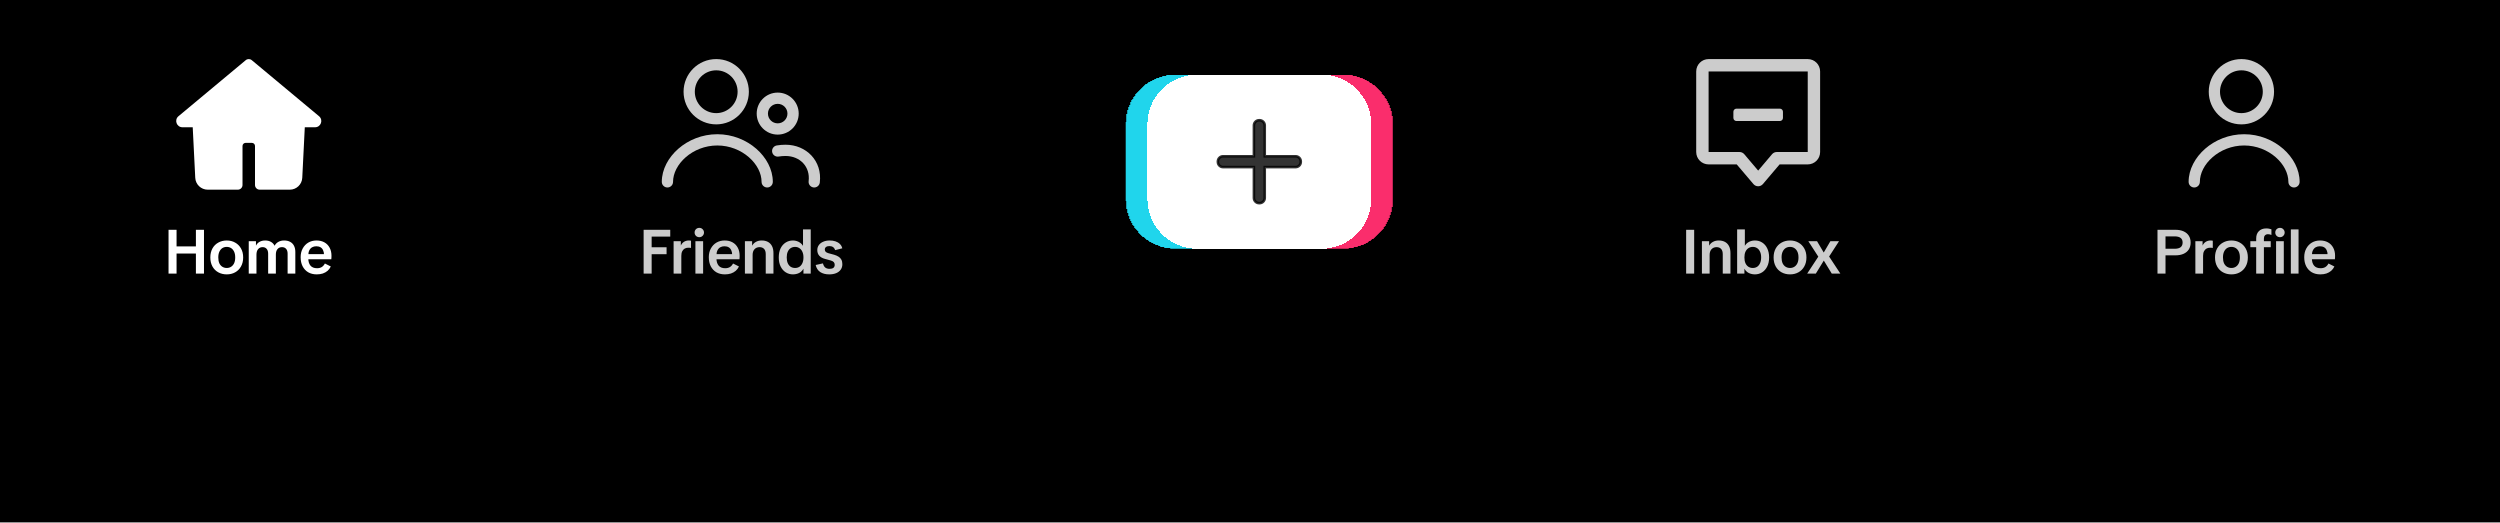
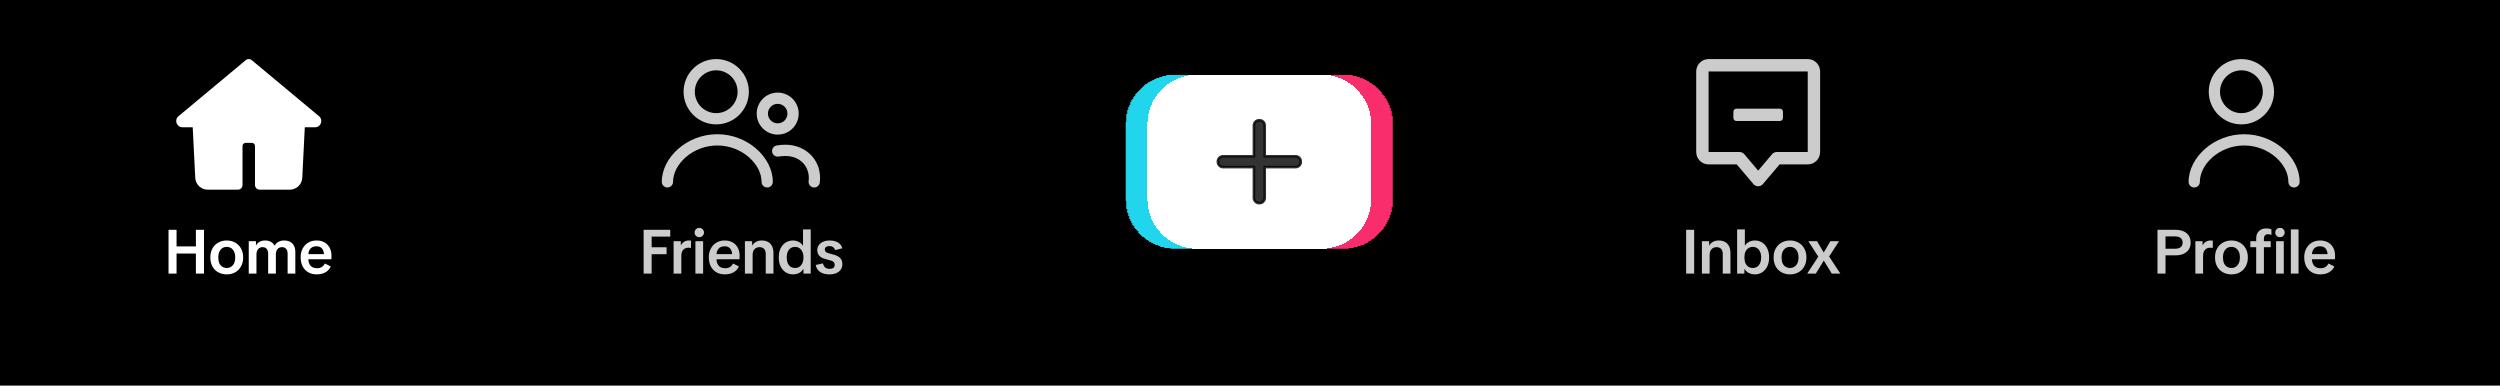
- <svg xmlns="http://www.w3.org/2000/svg" width="402" height="84" viewBox="0 0 402 84" fill="none">
-   <rect width="402" height="84" fill="black" />
+ <svg xmlns="http://www.w3.org/2000/svg" width="402" height="62" viewBox="0 0 402 62" fill="none">
+   <rect width="402" height="62" fill="black" />
  <path fill-rule="evenodd" clip-rule="evenodd" d="M40.482 9.674C40.203 9.442 39.797 9.442 39.518 9.674L28.697 18.689C27.976 19.29 28.401 20.464 29.34 20.464H30.989L31.396 28.593C31.449 29.661 32.331 30.5 33.401 30.5H38.243C38.659 30.5 38.996 30.163 38.996 29.747V23.475C38.996 23.198 39.221 22.973 39.498 22.973H40.502C40.779 22.973 41.004 23.198 41.004 23.475V29.747C41.004 30.163 41.341 30.5 41.757 30.5H46.599C47.669 30.5 48.551 29.661 48.604 28.593L49.011 20.464H50.661C51.6 20.464 52.025 19.29 51.303 18.689L40.482 9.674Z" fill="white" />
  <path d="M31.501 44V36.95H32.801V44H31.501ZM27.101 44V36.95H28.391V44H27.101ZM27.951 40.77V39.62H31.951V40.77H27.951ZM36.461 44.12C35.955 44.12 35.501 44.01 35.101 43.79C34.701 43.57 34.388 43.257 34.161 42.85C33.935 42.437 33.821 41.953 33.821 41.4C33.821 40.84 33.935 40.357 34.161 39.95C34.388 39.543 34.701 39.23 35.101 39.01C35.501 38.783 35.955 38.67 36.461 38.67C36.968 38.67 37.418 38.783 37.811 39.01C38.211 39.23 38.525 39.543 38.751 39.95C38.985 40.357 39.101 40.84 39.101 41.4C39.101 41.953 38.985 42.437 38.751 42.85C38.525 43.257 38.211 43.57 37.811 43.79C37.418 44.01 36.968 44.12 36.461 44.12ZM36.461 43.09C36.721 43.09 36.951 43.027 37.151 42.9C37.358 42.773 37.521 42.587 37.641 42.34C37.761 42.087 37.821 41.773 37.821 41.4C37.821 41.02 37.761 40.707 37.641 40.46C37.521 40.207 37.358 40.017 37.151 39.89C36.951 39.763 36.721 39.7 36.461 39.7C36.201 39.7 35.968 39.763 35.761 39.89C35.561 40.017 35.401 40.207 35.281 40.46C35.161 40.707 35.101 41.02 35.101 41.4C35.101 41.773 35.158 42.087 35.271 42.34C35.391 42.587 35.555 42.773 35.761 42.9C35.968 43.027 36.201 43.09 36.461 43.09ZM39.998 44V38.79H41.158V39.48H41.169C41.302 39.22 41.495 39.02 41.748 38.88C42.002 38.74 42.302 38.67 42.648 38.67C43.002 38.67 43.305 38.743 43.559 38.89C43.819 39.03 44.015 39.237 44.148 39.51H44.158C44.298 39.243 44.502 39.037 44.769 38.89C45.035 38.743 45.342 38.67 45.688 38.67C46.069 38.67 46.392 38.743 46.658 38.89C46.925 39.03 47.129 39.237 47.269 39.51C47.415 39.783 47.489 40.12 47.489 40.52V44H46.248V40.8C46.248 40.46 46.169 40.2 46.008 40.02C45.849 39.833 45.629 39.74 45.349 39.74C45.035 39.74 44.792 39.847 44.618 40.06C44.445 40.267 44.358 40.557 44.358 40.93V44H43.118V40.8C43.118 40.46 43.038 40.2 42.879 40.02C42.725 39.833 42.508 39.74 42.228 39.74C41.922 39.74 41.678 39.85 41.498 40.07C41.325 40.283 41.239 40.58 41.239 40.96V44H39.998ZM50.933 44.12C50.406 44.12 49.946 44.007 49.553 43.78C49.166 43.547 48.866 43.223 48.653 42.81C48.446 42.397 48.343 41.913 48.343 41.36C48.343 40.827 48.453 40.36 48.673 39.96C48.893 39.553 49.193 39.237 49.573 39.01C49.96 38.783 50.4 38.67 50.893 38.67C51.38 38.67 51.803 38.77 52.163 38.97C52.523 39.17 52.803 39.457 53.003 39.83C53.203 40.197 53.303 40.633 53.303 41.14C53.303 41.24 53.3 41.34 53.293 41.44C53.286 41.54 53.28 41.623 53.273 41.69H48.963V40.86H52.483L52.103 41.01C52.103 40.703 52.053 40.447 51.953 40.24C51.86 40.027 51.72 39.867 51.533 39.76C51.346 39.653 51.12 39.6 50.853 39.6C50.606 39.6 50.386 39.653 50.193 39.76C50 39.867 49.846 40.033 49.733 40.26C49.626 40.48 49.573 40.763 49.573 41.11V41.55C49.573 42.037 49.69 42.423 49.923 42.71C50.156 42.99 50.51 43.13 50.983 43.13C51.27 43.13 51.516 43.07 51.723 42.95C51.936 42.823 52.11 42.63 52.243 42.37L53.193 42.85C53.066 43.123 52.893 43.357 52.673 43.55C52.453 43.737 52.196 43.88 51.903 43.98C51.616 44.073 51.293 44.12 50.933 44.12Z" fill="white" />
  <path fill-rule="evenodd" clip-rule="evenodd" d="M115.167 18.191C117.067 18.191 118.607 16.65 118.607 14.75C118.607 12.85 117.067 11.309 115.167 11.309C113.267 11.309 111.726 12.85 111.726 14.75C111.726 16.65 113.267 18.191 115.167 18.191ZM115.167 20C118.066 20 120.417 17.649 120.417 14.75C120.417 11.851 118.066 9.5 115.167 9.5C112.267 9.5 109.917 11.851 109.917 14.75C109.917 17.649 112.267 20 115.167 20Z" fill="white" fill-opacity="0.8" />
  <path fill-rule="evenodd" clip-rule="evenodd" d="M125.054 19.834C125.92 19.834 126.622 19.132 126.622 18.266C126.622 17.4 125.92 16.698 125.054 16.698C124.187 16.698 123.485 17.4 123.485 18.266C123.485 19.132 124.187 19.834 125.054 19.834ZM125.054 21.644C126.919 21.644 128.431 20.131 128.431 18.266C128.431 16.401 126.919 14.889 125.054 14.889C123.188 14.889 121.676 16.401 121.676 18.266C121.676 20.131 123.188 21.644 125.054 21.644Z" fill="white" fill-opacity="0.8" />
  <path fill-rule="evenodd" clip-rule="evenodd" d="M110.266 25.281C108.962 26.419 108.226 27.875 108.226 29.243C108.226 29.743 107.821 30.148 107.321 30.148C106.822 30.148 106.417 29.743 106.417 29.243C106.417 27.234 107.477 25.313 109.076 23.917C110.684 22.515 112.898 21.583 115.343 21.583C117.788 21.583 120.002 22.515 121.61 23.917C123.209 25.313 124.269 27.234 124.269 29.243C124.269 29.743 123.864 30.148 123.365 30.148C122.865 30.148 122.46 29.743 122.46 29.243C122.46 27.875 121.725 26.419 120.42 25.281C119.125 24.151 117.328 23.393 115.343 23.393C113.358 23.393 111.561 24.151 110.266 25.281Z" fill="white" fill-opacity="0.8" />
  <path fill-rule="evenodd" clip-rule="evenodd" d="M126.315 25.082C125.931 25.082 125.559 25.113 125.204 25.173C124.711 25.256 124.244 24.923 124.161 24.431C124.078 23.938 124.411 23.471 124.903 23.388C125.36 23.311 125.833 23.272 126.315 23.272C129.649 23.272 132.25 25.874 131.824 29.353C131.763 29.849 131.311 30.202 130.816 30.141C130.32 30.081 129.967 29.629 130.028 29.133C130.311 26.823 128.655 25.082 126.315 25.082Z" fill="white" fill-opacity="0.8" />
  <path d="M103.495 44V36.95H107.775V38.05H104.235L104.785 37.38V44H103.495ZM104.335 40.87V39.76H107.185V40.87H104.335ZM108.316 44V38.79H109.476V39.47H109.486C109.593 39.23 109.756 39.037 109.976 38.89C110.203 38.743 110.469 38.67 110.776 38.67C110.836 38.67 110.896 38.673 110.956 38.68C111.016 38.687 111.069 38.697 111.116 38.71V39.87C111.043 39.857 110.973 39.847 110.906 39.84C110.839 39.833 110.763 39.83 110.676 39.83C110.469 39.83 110.279 39.877 110.106 39.97C109.939 40.063 109.806 40.207 109.706 40.4C109.606 40.593 109.556 40.843 109.556 41.15V44H108.316ZM111.822 44V38.79H113.062V44H111.822ZM112.452 38.14C112.232 38.14 112.048 38.067 111.902 37.92C111.762 37.773 111.692 37.597 111.692 37.39C111.692 37.183 111.762 37.007 111.902 36.86C112.048 36.713 112.232 36.64 112.452 36.64C112.665 36.64 112.842 36.713 112.982 36.86C113.128 37.007 113.202 37.183 113.202 37.39C113.202 37.597 113.128 37.773 112.982 37.92C112.842 38.067 112.665 38.14 112.452 38.14ZM116.565 44.12C116.038 44.12 115.578 44.007 115.185 43.78C114.798 43.547 114.498 43.223 114.285 42.81C114.078 42.397 113.975 41.913 113.975 41.36C113.975 40.827 114.085 40.36 114.305 39.96C114.525 39.553 114.825 39.237 115.205 39.01C115.591 38.783 116.031 38.67 116.525 38.67C117.011 38.67 117.435 38.77 117.795 38.97C118.155 39.17 118.435 39.457 118.635 39.83C118.835 40.197 118.935 40.633 118.935 41.14C118.935 41.24 118.931 41.34 118.925 41.44C118.918 41.54 118.911 41.623 118.905 41.69H114.595V40.86H118.115L117.735 41.01C117.735 40.703 117.685 40.447 117.585 40.24C117.491 40.027 117.351 39.867 117.165 39.76C116.978 39.653 116.751 39.6 116.485 39.6C116.238 39.6 116.018 39.653 115.825 39.76C115.631 39.867 115.478 40.033 115.365 40.26C115.258 40.48 115.205 40.763 115.205 41.11V41.55C115.205 42.037 115.321 42.423 115.555 42.71C115.788 42.99 116.141 43.13 116.615 43.13C116.901 43.13 117.148 43.07 117.355 42.95C117.568 42.823 117.741 42.63 117.875 42.37L118.825 42.85C118.698 43.123 118.525 43.357 118.305 43.55C118.085 43.737 117.828 43.88 117.535 43.98C117.248 44.073 116.925 44.12 116.565 44.12ZM123.131 44V40.88C123.131 40.493 123.041 40.207 122.861 40.02C122.681 39.833 122.441 39.74 122.141 39.74C121.801 39.74 121.527 39.853 121.321 40.08C121.121 40.3 121.021 40.603 121.021 40.99V44H119.781V38.79H120.941V39.49H120.951C121.097 39.23 121.301 39.03 121.561 38.89C121.821 38.743 122.131 38.67 122.491 38.67C122.864 38.67 123.191 38.743 123.471 38.89C123.751 39.037 123.971 39.26 124.131 39.56C124.291 39.86 124.371 40.247 124.371 40.72V44H123.131ZM127.515 44.12C127.081 44.12 126.691 44.01 126.345 43.79C125.998 43.57 125.725 43.257 125.525 42.85C125.325 42.443 125.225 41.96 125.225 41.4C125.225 40.833 125.321 40.347 125.515 39.94C125.715 39.533 125.988 39.22 126.335 39C126.681 38.78 127.075 38.67 127.515 38.67C127.728 38.67 127.935 38.703 128.135 38.77C128.335 38.83 128.518 38.923 128.685 39.05C128.858 39.17 129.001 39.327 129.115 39.52H129.125V36.89H130.365V44H129.195V43.22H129.185C129.078 43.427 128.938 43.597 128.765 43.73C128.591 43.863 128.398 43.96 128.185 44.02C127.971 44.087 127.748 44.12 127.515 44.12ZM127.845 43.09C128.111 43.09 128.345 43.027 128.545 42.9C128.745 42.767 128.901 42.577 129.015 42.33C129.135 42.077 129.195 41.763 129.195 41.39C129.195 41.023 129.135 40.717 129.015 40.47C128.901 40.217 128.741 40.027 128.535 39.9C128.335 39.767 128.105 39.7 127.845 39.7C127.585 39.7 127.351 39.767 127.145 39.9C126.945 40.027 126.788 40.217 126.675 40.47C126.561 40.717 126.505 41.023 126.505 41.39C126.505 41.763 126.561 42.077 126.675 42.33C126.788 42.577 126.945 42.767 127.145 42.9C127.351 43.027 127.585 43.09 127.845 43.09ZM133.34 44.12C132.76 44.12 132.28 43.997 131.9 43.75C131.52 43.497 131.273 43.117 131.16 42.61L132.33 42.35C132.403 42.657 132.527 42.88 132.7 43.02C132.88 43.16 133.113 43.23 133.4 43.23C133.667 43.23 133.87 43.177 134.01 43.07C134.15 42.957 134.22 42.793 134.22 42.58C134.22 42.407 134.173 42.267 134.08 42.16C133.987 42.047 133.827 41.957 133.6 41.89L132.62 41.62C132.247 41.52 131.953 41.353 131.74 41.12C131.527 40.88 131.42 40.58 131.42 40.22C131.42 39.907 131.503 39.637 131.67 39.41C131.837 39.177 132.07 38.997 132.37 38.87C132.67 38.737 133.017 38.67 133.41 38.67C133.757 38.67 134.07 38.717 134.35 38.81C134.63 38.903 134.863 39.043 135.05 39.23C135.243 39.41 135.373 39.643 135.44 39.93L134.3 40.22C134.22 39.993 134.103 39.83 133.95 39.73C133.797 39.623 133.603 39.57 133.37 39.57C133.13 39.57 132.947 39.62 132.82 39.72C132.693 39.82 132.63 39.953 132.63 40.12C132.63 40.267 132.673 40.387 132.76 40.48C132.853 40.573 132.997 40.65 133.19 40.71L134.12 40.96C134.393 41.04 134.63 41.143 134.83 41.27C135.03 41.39 135.183 41.55 135.29 41.75C135.397 41.95 135.45 42.193 135.45 42.48C135.45 42.827 135.36 43.123 135.18 43.37C135.007 43.61 134.76 43.797 134.44 43.93C134.127 44.057 133.76 44.12 133.34 44.12Z" fill="white" fill-opacity="0.8" />
  <g filter="url(#filter0_dd_59_8836)">
    <rect x="184.5" y="12" width="36" height="28" rx="8" fill="white" shape-rendering="crispEdges" />
    <path d="M201.628 26.872H196.667C196.207 26.872 195.833 26.499 195.833 26.038V25.962C195.833 25.501 196.207 25.128 196.667 25.128H201.628V20.167C201.628 19.706 202.001 19.333 202.462 19.333H202.539C202.999 19.333 203.372 19.706 203.372 20.167V25.128H208.333C208.794 25.128 209.167 25.501 209.167 25.962V26.038C209.167 26.499 208.794 26.872 208.333 26.872H203.372V31.833C203.372 32.294 202.999 32.667 202.539 32.667H202.462C202.001 32.667 201.628 32.294 201.628 31.833V26.872Z" fill="black" fill-opacity="0.8" />
    <path fill-rule="evenodd" clip-rule="evenodd" d="M202.462 19.542C202.116 19.542 201.837 19.822 201.837 20.167V25.337H196.667C196.322 25.337 196.042 25.616 196.042 25.962V26.038C196.042 26.384 196.322 26.663 196.667 26.663H201.837V31.833C201.837 32.178 202.116 32.458 202.462 32.458H202.539C202.884 32.458 203.164 32.178 203.164 31.833V26.663H208.333C208.679 26.663 208.958 26.384 208.958 26.038V25.962C208.958 25.616 208.679 25.337 208.333 25.337H203.164V20.167C203.164 19.822 202.884 19.542 202.539 19.542H202.462ZM201.42 20.167C201.42 19.591 201.886 19.125 202.462 19.125H202.539C203.114 19.125 203.58 19.591 203.58 20.167V24.92H208.333C208.909 24.92 209.375 25.386 209.375 25.962V26.038C209.375 26.614 208.909 27.08 208.333 27.08H203.58V31.833C203.58 32.409 203.114 32.875 202.539 32.875H202.462C201.886 32.875 201.42 32.409 201.42 31.833V27.08H196.667C196.091 27.08 195.625 26.614 195.625 26.038V25.962C195.625 25.386 196.091 24.92 196.667 24.92H201.42V20.167Z" fill="black" fill-opacity="0.8" />
  </g>
  <path d="M279.226 17.47C278.951 17.47 278.728 17.693 278.728 17.968V18.964C278.728 19.239 278.951 19.462 279.226 19.462H286.199C286.475 19.462 286.698 19.239 286.698 18.964V17.968C286.698 17.693 286.475 17.47 286.199 17.47H279.226Z" fill="white" fill-opacity="0.8" />
  <path fill-rule="evenodd" clip-rule="evenodd" d="M274.743 9.5C273.642 9.5 272.75 10.392 272.75 11.492V24.444C272.75 25.544 273.642 26.436 274.743 26.436H279.266L281.953 29.6C282.351 30.069 283.074 30.069 283.472 29.6L286.16 26.436H290.683C291.783 26.436 292.675 25.544 292.675 24.444V11.492C292.675 10.392 291.783 9.5 290.683 9.5H274.743ZM274.743 24.444V11.492H290.683V24.444H285.705C285.412 24.444 285.134 24.573 284.945 24.796L282.713 27.433L280.48 24.796C280.291 24.573 280.013 24.444 279.72 24.444H274.743Z" fill="white" fill-opacity="0.8" />
  <path d="M271.132 44V36.95H272.422V44H271.132ZM277.018 44V40.88C277.018 40.493 276.928 40.207 276.748 40.02C276.568 39.833 276.328 39.74 276.028 39.74C275.688 39.74 275.415 39.853 275.208 40.08C275.008 40.3 274.908 40.603 274.908 40.99V44H273.668V38.79H274.828V39.49H274.838C274.985 39.23 275.188 39.03 275.448 38.89C275.708 38.743 276.018 38.67 276.378 38.67C276.752 38.67 277.078 38.743 277.358 38.89C277.638 39.037 277.858 39.26 278.018 39.56C278.178 39.86 278.258 40.247 278.258 40.72V44H277.018ZM281.852 43.09C282.112 43.09 282.342 43.027 282.542 42.9C282.742 42.767 282.899 42.577 283.012 42.33C283.132 42.077 283.192 41.763 283.192 41.39C283.192 41.023 283.132 40.717 283.012 40.47C282.899 40.217 282.742 40.027 282.542 39.9C282.342 39.767 282.112 39.7 281.852 39.7C281.592 39.7 281.359 39.767 281.152 39.9C280.952 40.027 280.792 40.217 280.672 40.47C280.559 40.717 280.502 41.023 280.502 41.39C280.502 41.763 280.559 42.077 280.672 42.33C280.786 42.577 280.946 42.767 281.152 42.9C281.359 43.027 281.592 43.09 281.852 43.09ZM279.332 44V36.89H280.572V39.51H280.582C280.696 39.317 280.836 39.16 281.002 39.04C281.176 38.913 281.362 38.82 281.562 38.76C281.762 38.7 281.969 38.67 282.182 38.67C282.629 38.67 283.022 38.78 283.362 39C283.709 39.22 283.979 39.533 284.172 39.94C284.372 40.347 284.472 40.833 284.472 41.4C284.472 41.96 284.372 42.443 284.172 42.85C283.972 43.257 283.699 43.57 283.352 43.79C283.006 44.01 282.616 44.12 282.182 44.12C281.949 44.12 281.726 44.087 281.512 44.02C281.299 43.96 281.106 43.863 280.932 43.73C280.759 43.597 280.619 43.427 280.512 43.22H280.502V44H279.332ZM287.836 44.12C287.33 44.12 286.876 44.01 286.476 43.79C286.076 43.57 285.763 43.257 285.536 42.85C285.31 42.437 285.196 41.953 285.196 41.4C285.196 40.84 285.31 40.357 285.536 39.95C285.763 39.543 286.076 39.23 286.476 39.01C286.876 38.783 287.33 38.67 287.836 38.67C288.343 38.67 288.793 38.783 289.186 39.01C289.586 39.23 289.9 39.543 290.126 39.95C290.36 40.357 290.476 40.84 290.476 41.4C290.476 41.953 290.36 42.437 290.126 42.85C289.9 43.257 289.586 43.57 289.186 43.79C288.793 44.01 288.343 44.12 287.836 44.12ZM287.836 43.09C288.096 43.09 288.326 43.027 288.526 42.9C288.733 42.773 288.896 42.587 289.016 42.34C289.136 42.087 289.196 41.773 289.196 41.4C289.196 41.02 289.136 40.707 289.016 40.46C288.896 40.207 288.733 40.017 288.526 39.89C288.326 39.763 288.096 39.7 287.836 39.7C287.576 39.7 287.343 39.763 287.136 39.89C286.936 40.017 286.776 40.207 286.656 40.46C286.536 40.707 286.476 41.02 286.476 41.4C286.476 41.773 286.533 42.087 286.646 42.34C286.766 42.587 286.93 42.773 287.136 42.9C287.343 43.027 287.576 43.09 287.836 43.09ZM290.592 44L292.382 41.27L290.782 38.79H292.182L293.252 40.6H293.262L294.322 38.79H295.712L294.122 41.25L295.932 44H294.552L293.272 41.91H293.262L291.982 44H290.592Z" fill="white" fill-opacity="0.8" />
  <path fill-rule="evenodd" clip-rule="evenodd" d="M360.417 18.191C362.317 18.191 363.857 16.65 363.857 14.75C363.857 12.85 362.317 11.309 360.417 11.309C358.516 11.309 356.976 12.85 356.976 14.75C356.976 16.65 358.516 18.191 360.417 18.191ZM360.417 20C363.316 20 365.667 17.649 365.667 14.75C365.667 11.851 363.316 9.5 360.417 9.5C357.517 9.5 355.167 11.851 355.167 14.75C355.167 17.649 357.517 20 360.417 20Z" fill="white" fill-opacity="0.8" />
  <path fill-rule="evenodd" clip-rule="evenodd" d="M355.778 25.281C354.473 26.419 353.738 27.875 353.738 29.243C353.738 29.743 353.333 30.148 352.833 30.148C352.334 30.148 351.929 29.743 351.929 29.243C351.929 27.234 352.989 25.313 354.588 23.917C356.196 22.515 358.41 21.583 360.855 21.583C363.3 21.583 365.514 22.515 367.122 23.917C368.721 25.313 369.781 27.234 369.781 29.243C369.781 29.743 369.376 30.148 368.877 30.148C368.377 30.148 367.972 29.743 367.972 29.243C367.972 27.875 367.237 26.419 365.932 25.281C364.637 24.151 362.84 23.393 360.855 23.393C358.87 23.393 357.073 24.151 355.778 25.281Z" fill="white" fill-opacity="0.8" />
  <path d="M346.924 44V36.95H349.794C350.314 36.95 350.758 37.033 351.124 37.2C351.491 37.367 351.771 37.603 351.964 37.91C352.158 38.21 352.254 38.573 352.254 39C352.254 39.427 352.158 39.793 351.964 40.1C351.771 40.407 351.491 40.643 351.124 40.81C350.758 40.977 350.314 41.06 349.794 41.06H347.884V40H349.694C350.101 40 350.414 39.92 350.634 39.76C350.854 39.593 350.964 39.34 350.964 39C350.964 38.66 350.854 38.41 350.634 38.25C350.414 38.09 350.101 38.01 349.694 38.01H347.854L348.214 37.64V44H346.924ZM353.015 44V38.79H354.175V39.47H354.185C354.292 39.23 354.455 39.037 354.675 38.89C354.902 38.743 355.168 38.67 355.475 38.67C355.535 38.67 355.595 38.673 355.655 38.68C355.715 38.687 355.768 38.697 355.815 38.71V39.87C355.742 39.857 355.672 39.847 355.605 39.84C355.538 39.833 355.462 39.83 355.375 39.83C355.168 39.83 354.978 39.877 354.805 39.97C354.638 40.063 354.505 40.207 354.405 40.4C354.305 40.593 354.255 40.843 354.255 41.15V44H353.015ZM358.814 44.12C358.307 44.12 357.854 44.01 357.454 43.79C357.054 43.57 356.741 43.257 356.514 42.85C356.287 42.437 356.174 41.953 356.174 41.4C356.174 40.84 356.287 40.357 356.514 39.95C356.741 39.543 357.054 39.23 357.454 39.01C357.854 38.783 358.307 38.67 358.814 38.67C359.321 38.67 359.771 38.783 360.164 39.01C360.564 39.23 360.877 39.543 361.104 39.95C361.337 40.357 361.454 40.84 361.454 41.4C361.454 41.953 361.337 42.437 361.104 42.85C360.877 43.257 360.564 43.57 360.164 43.79C359.771 44.01 359.321 44.12 358.814 44.12ZM358.814 43.09C359.074 43.09 359.304 43.027 359.504 42.9C359.711 42.773 359.874 42.587 359.994 42.34C360.114 42.087 360.174 41.773 360.174 41.4C360.174 41.02 360.114 40.707 359.994 40.46C359.874 40.207 359.711 40.017 359.504 39.89C359.304 39.763 359.074 39.7 358.814 39.7C358.554 39.7 358.321 39.763 358.114 39.89C357.914 40.017 357.754 40.207 357.634 40.46C357.514 40.707 357.454 41.02 357.454 41.4C357.454 41.773 357.511 42.087 357.624 42.34C357.744 42.587 357.907 42.773 358.114 42.9C358.321 43.027 358.554 43.09 358.814 43.09ZM362.795 44V38.34C362.795 37.847 362.938 37.457 363.225 37.17C363.518 36.877 363.911 36.73 364.405 36.73C364.591 36.73 364.741 36.743 364.855 36.77C364.975 36.79 365.105 36.823 365.245 36.87V37.78C365.145 37.74 365.051 37.71 364.965 37.69C364.885 37.67 364.795 37.66 364.695 37.66C364.488 37.66 364.325 37.723 364.205 37.85C364.091 37.97 364.035 38.143 364.035 38.37V44H362.795ZM361.855 39.75V38.79H365.135V39.75H361.855ZM365.994 44V38.79H367.234V44H365.994ZM366.624 38.14C366.404 38.14 366.22 38.067 366.074 37.92C365.934 37.773 365.864 37.597 365.864 37.39C365.864 37.183 365.934 37.007 366.074 36.86C366.22 36.713 366.404 36.64 366.624 36.64C366.837 36.64 367.014 36.713 367.154 36.86C367.3 37.007 367.374 37.183 367.374 37.39C367.374 37.597 367.3 37.773 367.154 37.92C367.014 38.067 366.837 38.14 366.624 38.14ZM368.367 44V36.89H369.607V44H368.367ZM373.11 44.12C372.583 44.12 372.123 44.007 371.73 43.78C371.343 43.547 371.043 43.223 370.83 42.81C370.623 42.397 370.52 41.913 370.52 41.36C370.52 40.827 370.63 40.36 370.85 39.96C371.07 39.553 371.37 39.237 371.75 39.01C372.136 38.783 372.576 38.67 373.07 38.67C373.556 38.67 373.98 38.77 374.34 38.97C374.7 39.17 374.98 39.457 375.18 39.83C375.38 40.197 375.48 40.633 375.48 41.14C375.48 41.24 375.476 41.34 375.47 41.44C375.463 41.54 375.456 41.623 375.45 41.69H371.14V40.86H374.66L374.28 41.01C374.28 40.703 374.23 40.447 374.13 40.24C374.036 40.027 373.896 39.867 373.71 39.76C373.523 39.653 373.296 39.6 373.03 39.6C372.783 39.6 372.563 39.653 372.37 39.76C372.176 39.867 372.023 40.033 371.91 40.26C371.803 40.48 371.75 40.763 371.75 41.11V41.55C371.75 42.037 371.866 42.423 372.1 42.71C372.333 42.99 372.686 43.13 373.16 43.13C373.446 43.13 373.693 43.07 373.9 42.95C374.113 42.823 374.286 42.63 374.42 42.37L375.37 42.85C375.243 43.123 375.07 43.357 374.85 43.55C374.63 43.737 374.373 43.88 374.08 43.98C373.793 44.073 373.47 44.12 373.11 44.12Z" fill="white" fill-opacity="0.8" />
  <defs>
    <filter id="filter0_dd_59_8836" x="181" y="12" width="43" height="28" filterUnits="userSpaceOnUse" color-interpolation-filters="sRGB">
      <feFlood flood-opacity="0" result="BackgroundImageFix" />
      <feColorMatrix in="SourceAlpha" type="matrix" values="0 0 0 0 0 0 0 0 0 0 0 0 0 0 0 0 0 0 127 0" result="hardAlpha" />
      <feOffset dx="3.5" />
      <feComposite in2="hardAlpha" operator="out" />
      <feColorMatrix type="matrix" values="0 0 0 0 0.98 0 0 0 0 0.176 0 0 0 0 0.424 0 0 0 1 0" />
      <feBlend mode="normal" in2="BackgroundImageFix" result="effect1_dropShadow_59_8836" />
      <feColorMatrix in="SourceAlpha" type="matrix" values="0 0 0 0 0 0 0 0 0 0 0 0 0 0 0 0 0 0 127 0" result="hardAlpha" />
      <feOffset dx="-3.5" />
      <feComposite in2="hardAlpha" operator="out" />
      <feColorMatrix type="matrix" values="0 0 0 0 0.125 0 0 0 0 0.835 0 0 0 0 0.925 0 0 0 1 0" />
      <feBlend mode="normal" in2="effect1_dropShadow_59_8836" result="effect2_dropShadow_59_8836" />
      <feBlend mode="normal" in="SourceGraphic" in2="effect2_dropShadow_59_8836" result="shape" />
    </filter>
  </defs>
</svg>
